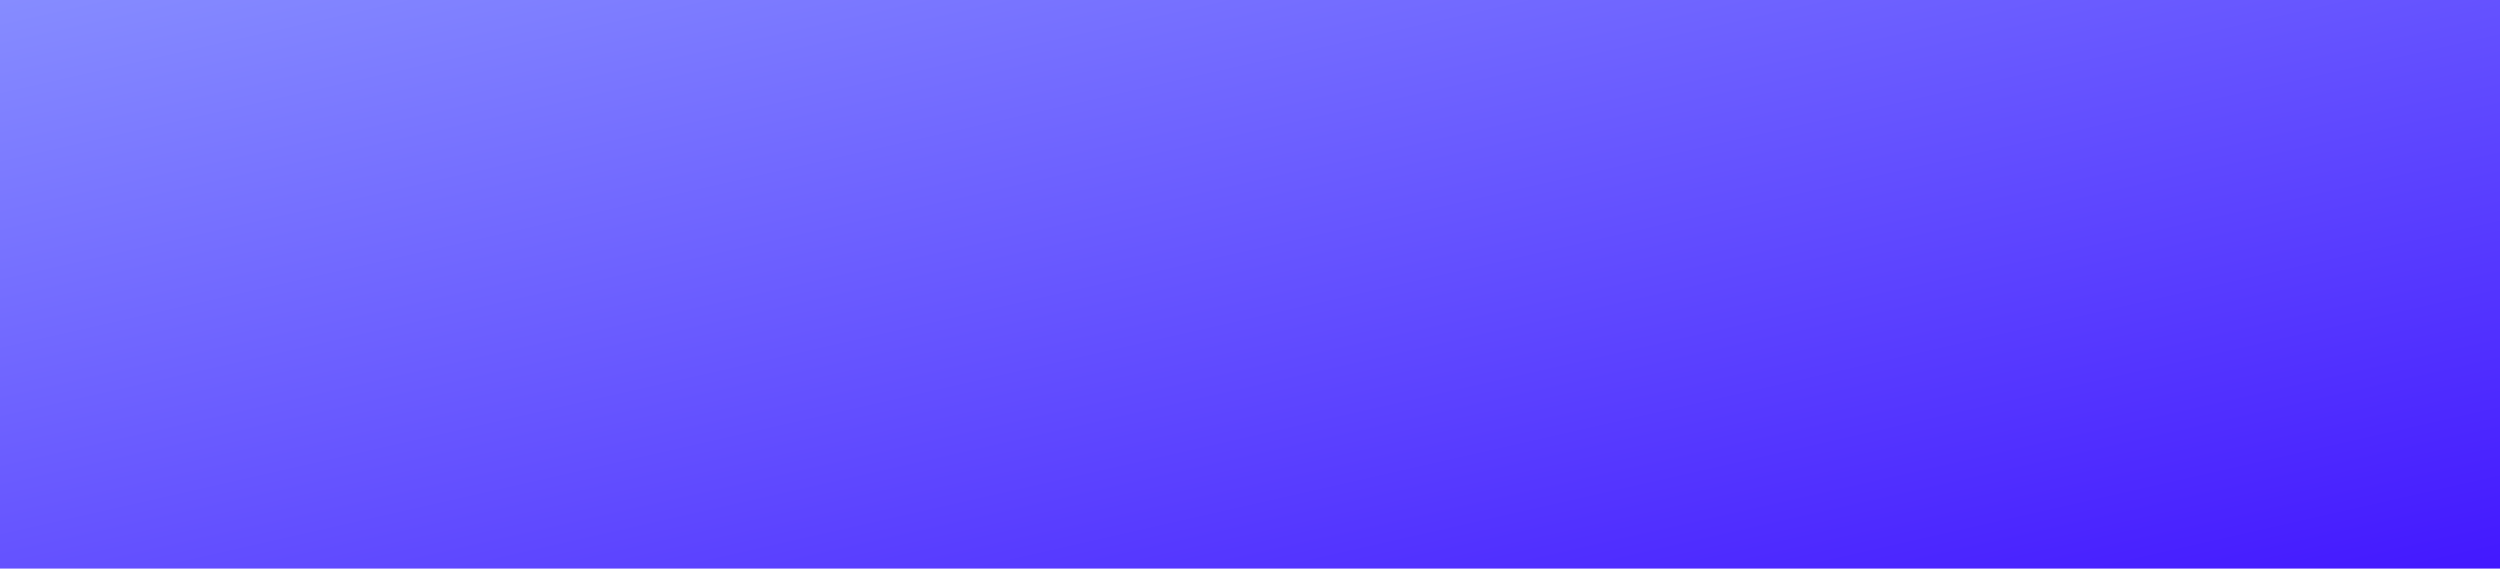
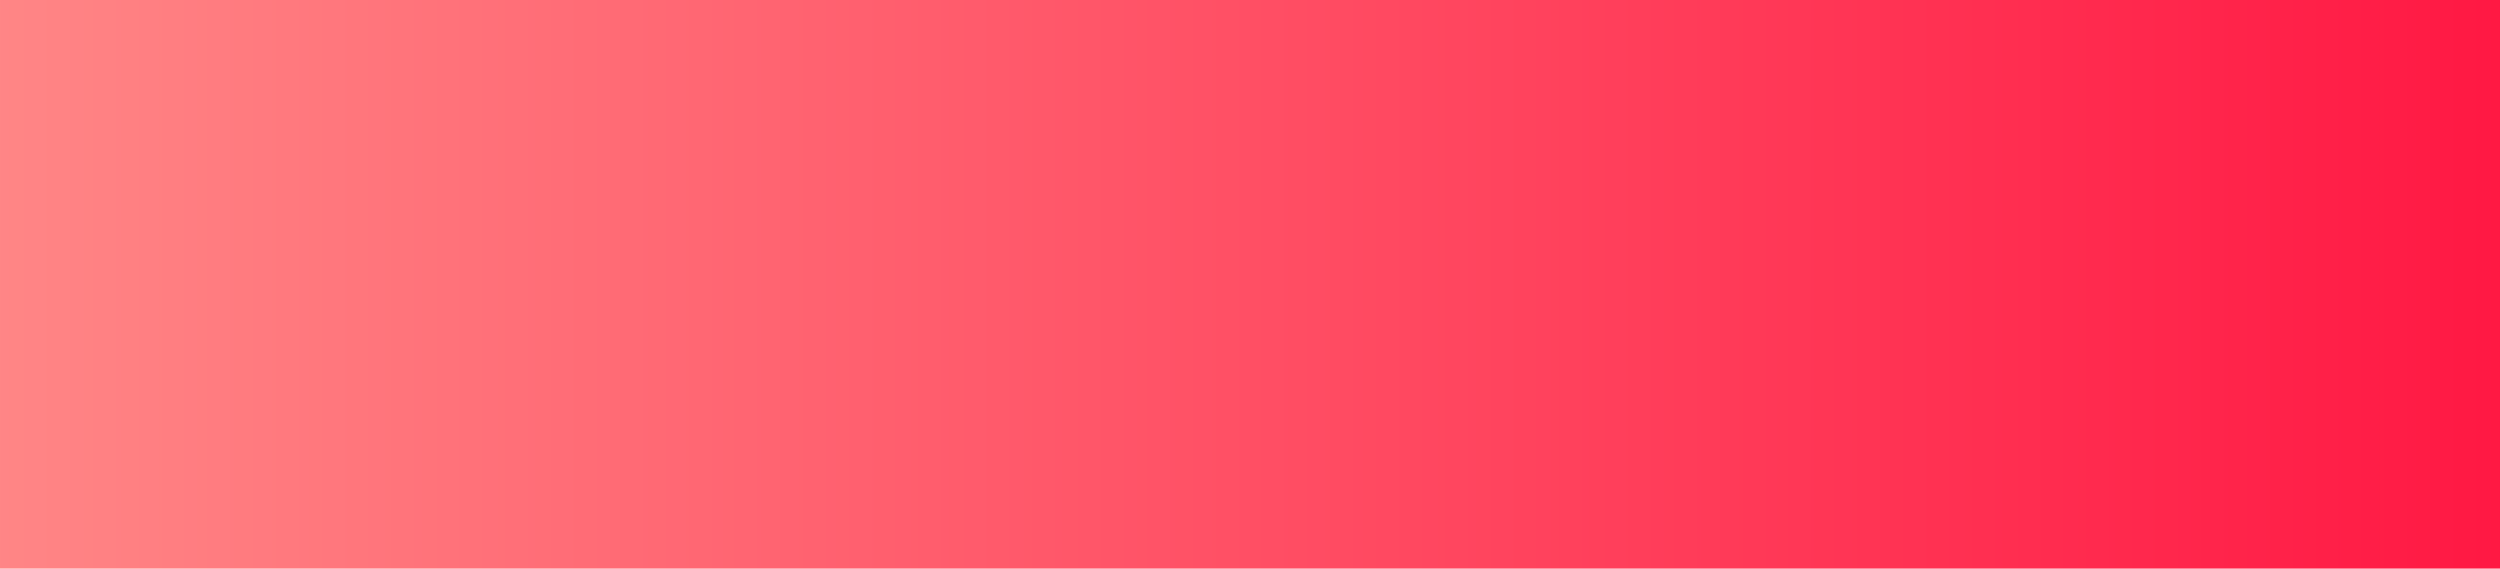
<svg xmlns="http://www.w3.org/2000/svg" width="576" height="131" viewBox="0 0 576 131" fill="none">
-   <rect width="576" height="131" fill="url(#paint0_linear_2036_2102)" />
+   <rect width="576" height="131" fill="url(#red-gradient)" />
  <defs>
-     <linearGradient id="paint0_linear_2036_2102" x1="0" y1="0" x2="56.656" y2="249.115" gradientUnits="userSpaceOnUse">
-       <stop stop-color="#868CFF" />
-       <stop offset="1" stop-color="#4318FF" />
+     <linearGradient id="red-gradient" x1="0" y1="0" x2="1" y2="0">
+       <stop offset="0%" stop-color="#FF8686" />
+       <stop offset="100%" stop-color="#FF1843" />
    </linearGradient>
  </defs>
</svg>
